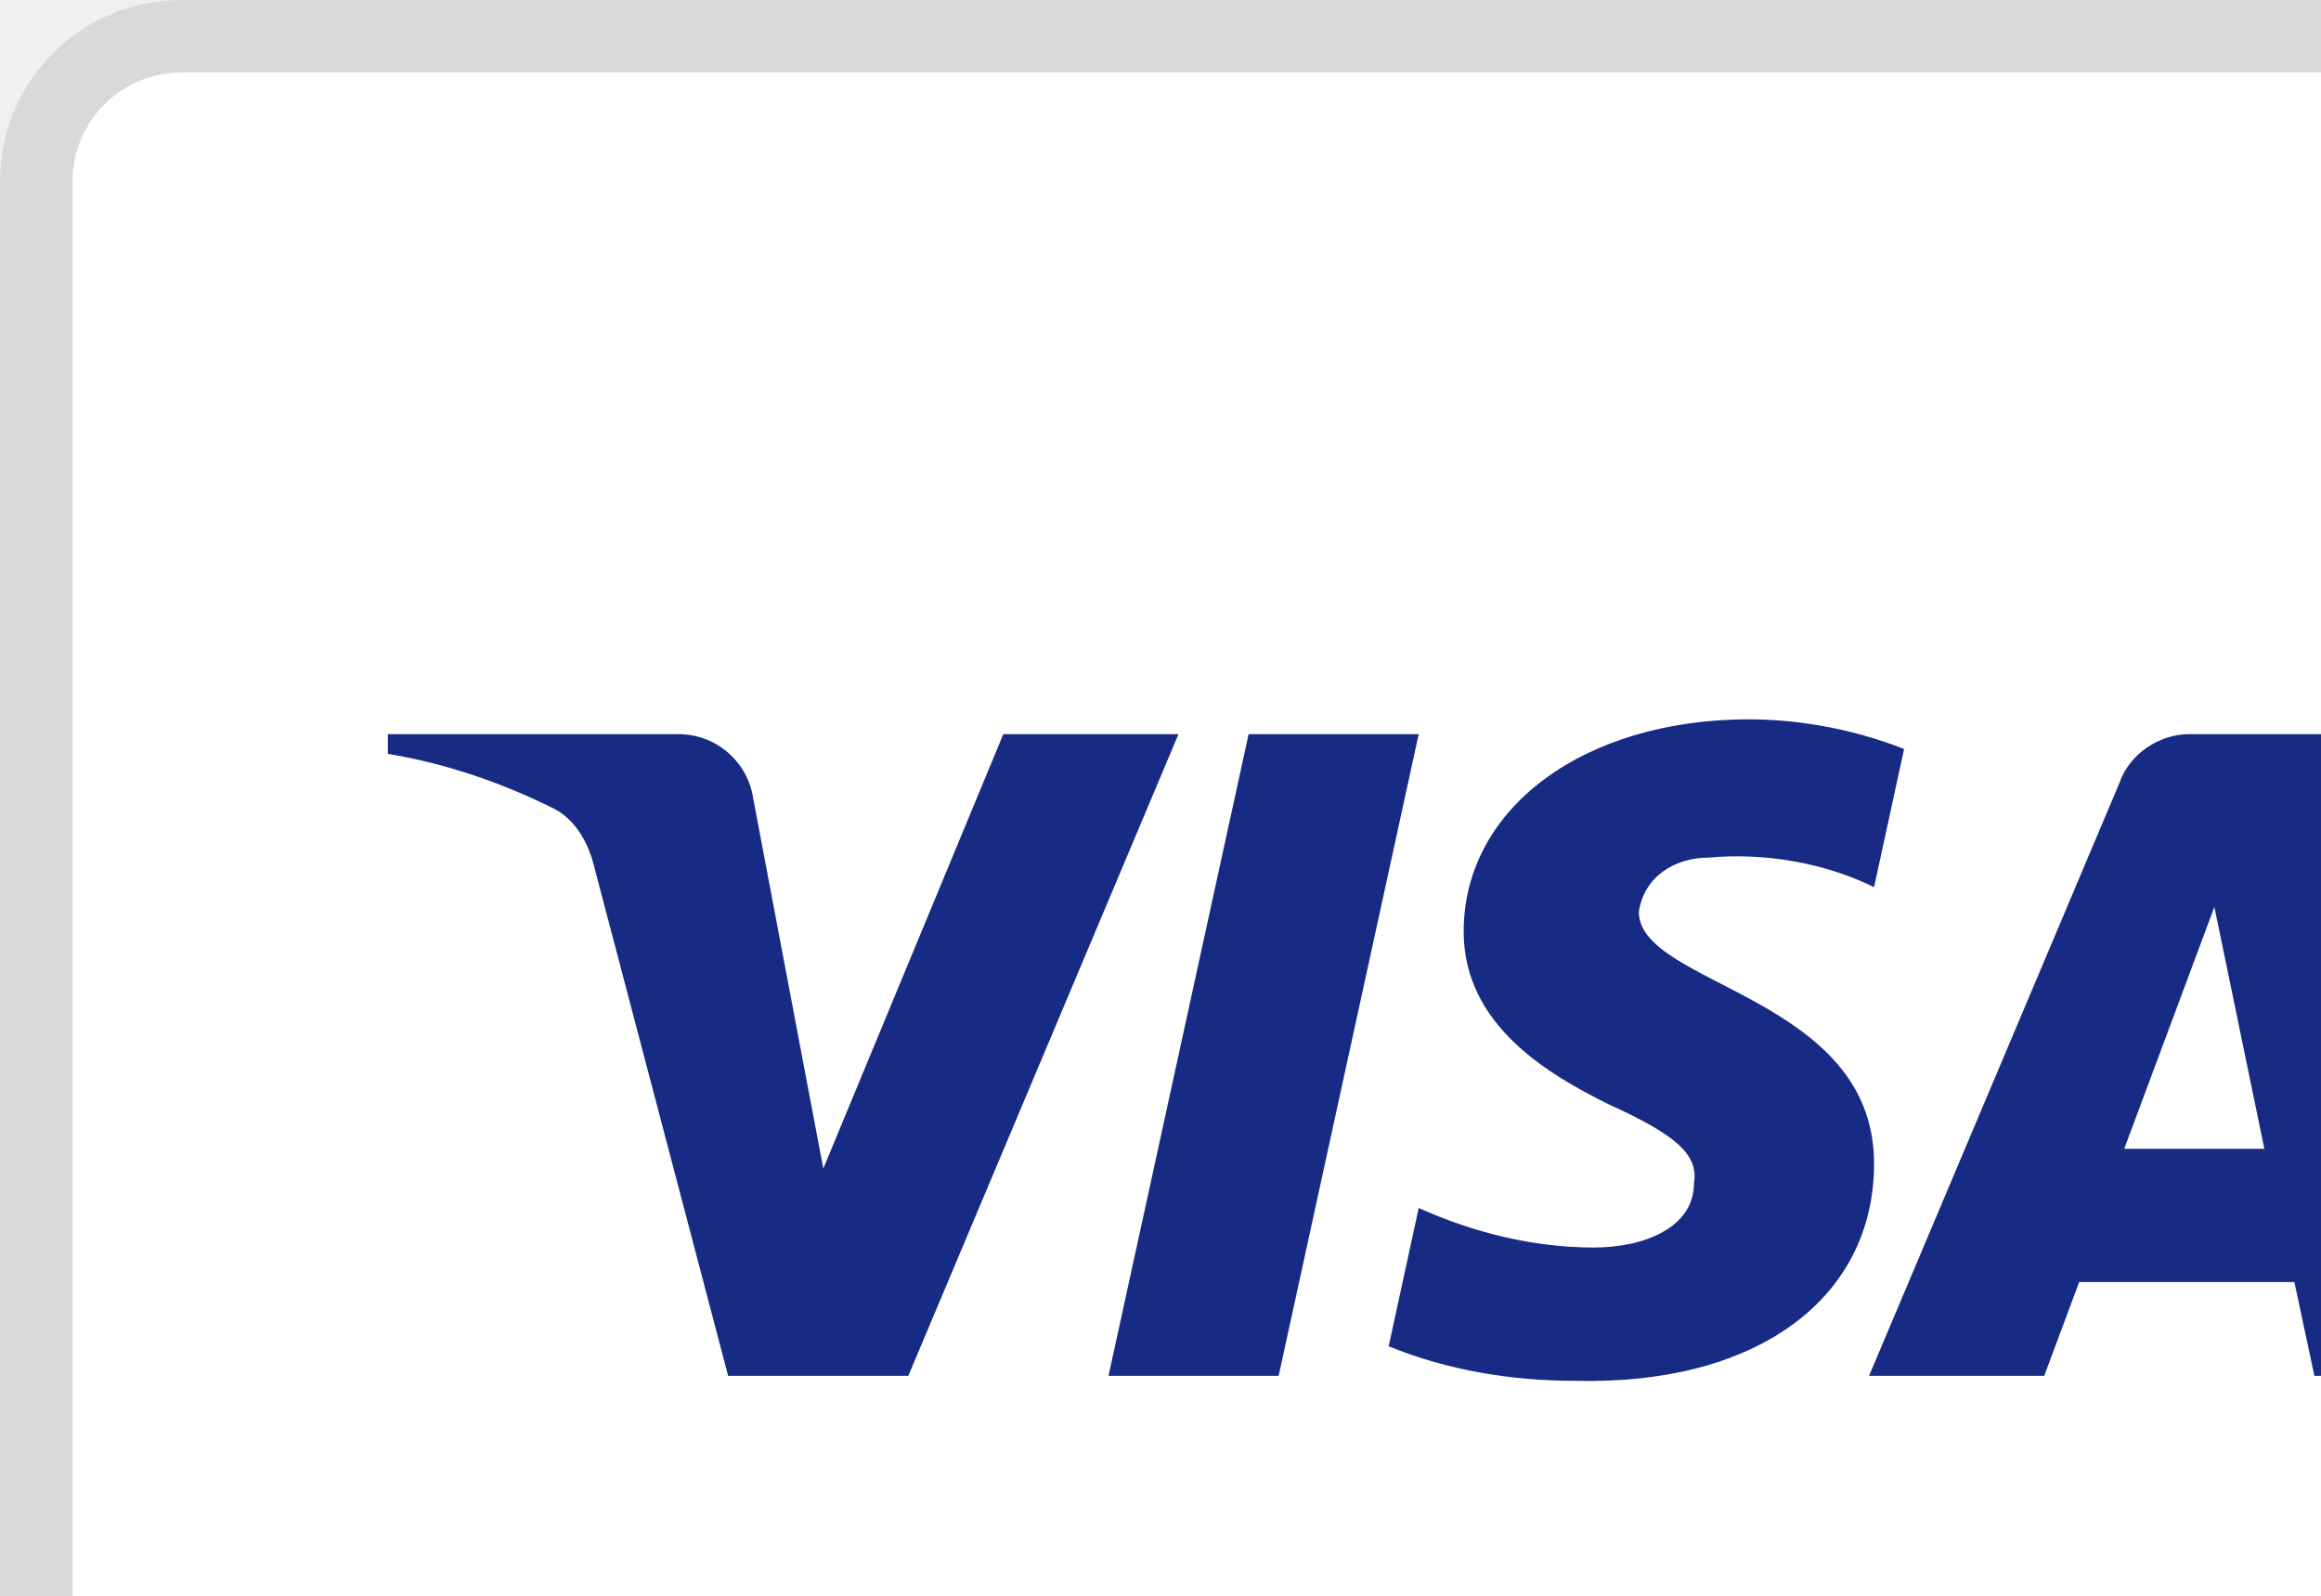
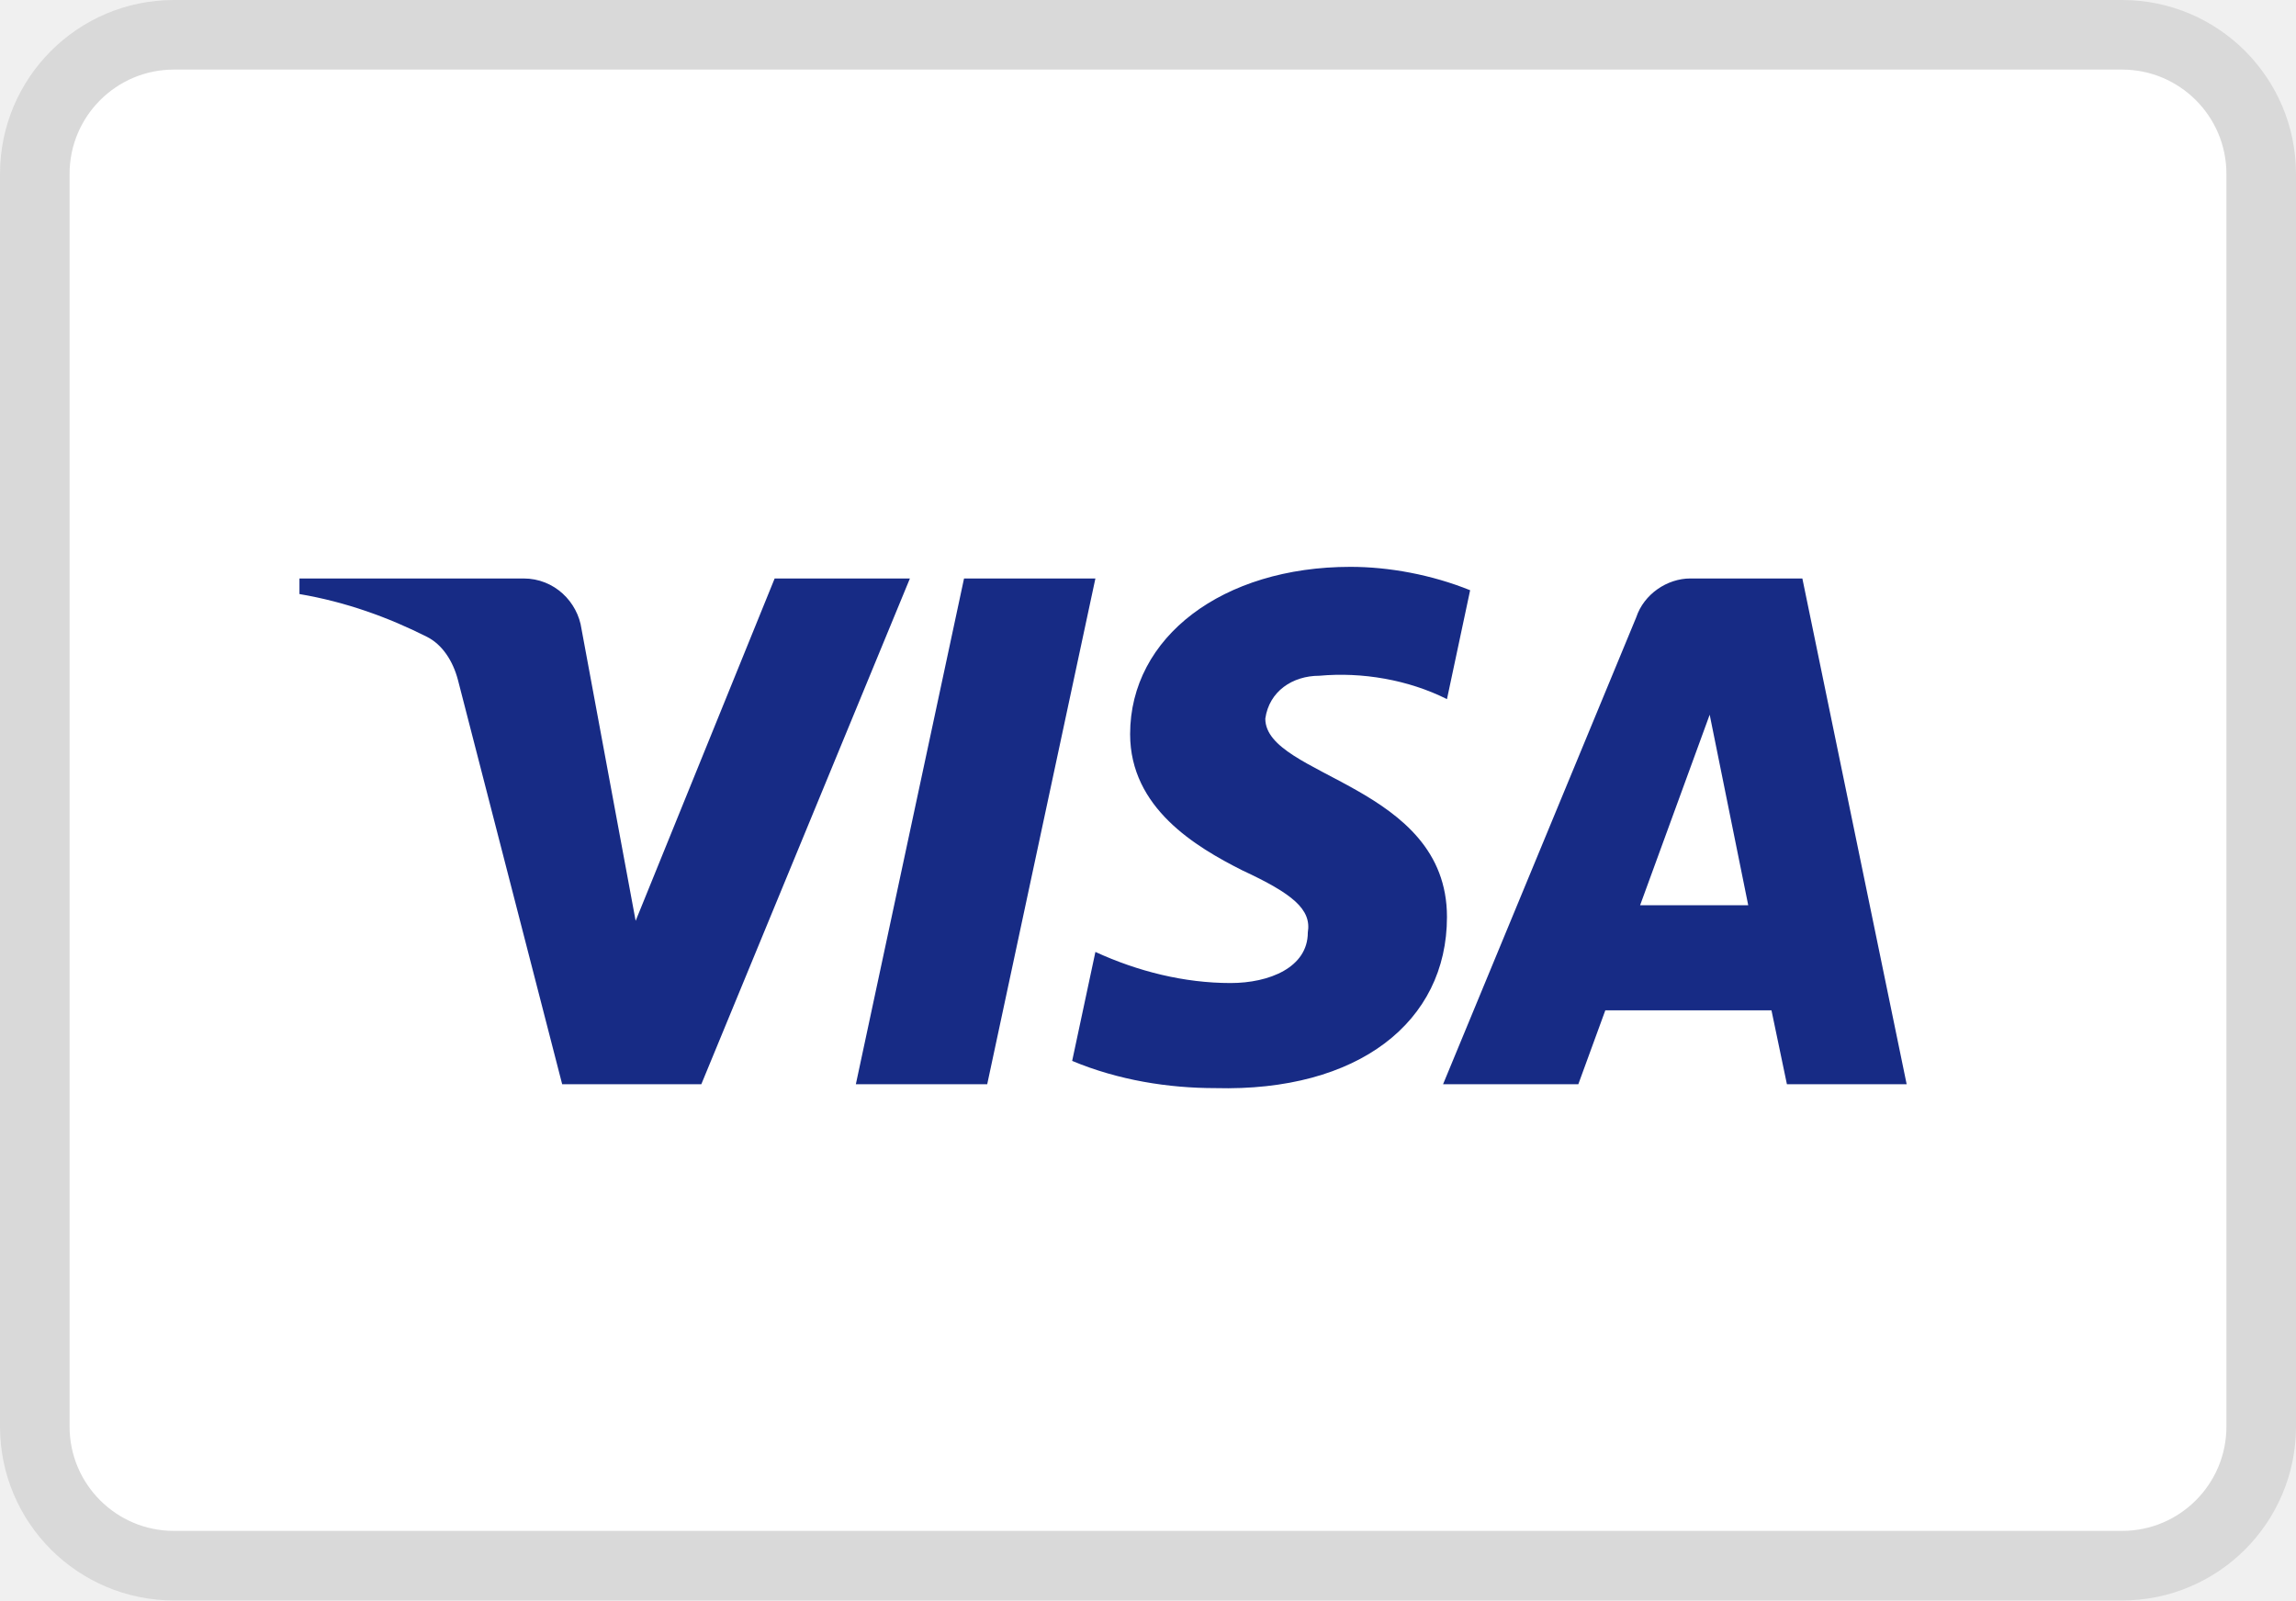
- <svg xmlns="http://www.w3.org/2000/svg" width="32" height="22,4" viewBox="0 0 32 22" fill="none">
+ <svg xmlns="http://www.w3.org/2000/svg" width="33" height="23" viewBox="0 0 33 23" fill="none">
  <g id="Payment-Method-Visa">
-     <rect id="BASE" x="0.5" y="0.5" width="40" height="27" rx="2" fill="white" stroke="#D9D9D9" />
-     <path id="visa-logo" fill-rule="evenodd" clip-rule="evenodd" d="M12.523 18.968H10.039L8.177 11.891C8.088 11.566 7.901 11.278 7.625 11.142C6.935 10.801 6.176 10.53 5.348 10.393V10.121H9.349C9.901 10.121 10.315 10.53 10.384 11.005L11.351 16.11L13.833 10.121H16.248L12.523 18.968ZM17.629 18.968H15.283L17.215 10.121H19.56L17.629 18.968ZM22.595 12.572C22.664 12.095 23.078 11.823 23.561 11.823C24.321 11.754 25.148 11.891 25.838 12.231L26.252 10.326C25.562 10.053 24.803 9.917 24.114 9.917C21.837 9.917 20.18 11.142 20.18 12.843C20.18 14.137 21.354 14.816 22.182 15.226C23.078 15.634 23.424 15.906 23.355 16.314C23.355 16.926 22.664 17.199 21.975 17.199C21.147 17.199 20.318 16.995 19.56 16.654L19.146 18.56C19.974 18.9 20.871 19.036 21.699 19.036C24.252 19.104 25.838 17.879 25.838 16.042C25.838 13.728 22.595 13.592 22.595 12.572V12.572ZM34.048 18.968L32.185 10.121H30.185C29.77 10.121 29.356 10.393 29.218 10.801L25.769 18.968H28.184L28.666 17.675H31.633L31.909 18.968H34.048ZM30.53 12.503L31.219 15.838H29.287L30.53 12.503Z" fill="#172B85" />
+     <rect id="BASE" x="0.5" y="0.5" width="32" height="22" rx="2" fill="white" stroke="#D9D9D9" />
+     <path id="visa-logo" fill-rule="evenodd" clip-rule="evenodd" d="M10.08 15.581H8.08L6.581 9.768C6.51 9.5 6.359 9.264 6.137 9.152C5.582 8.872 4.971 8.65 4.304 8.537V8.313H7.525C7.969 8.313 8.303 8.65 8.358 9.04L9.136 13.233L11.134 8.313H13.078L10.08 15.581ZM14.189 15.581H12.301L13.856 8.313H15.744L14.189 15.581ZM18.186 10.327C18.242 9.935 18.575 9.711 18.964 9.711C19.575 9.655 20.241 9.768 20.797 10.047L21.13 8.482C20.574 8.258 19.963 8.146 19.409 8.146C17.576 8.146 16.243 9.152 16.243 10.55C16.243 11.612 17.187 12.17 17.854 12.507C18.575 12.842 18.853 13.066 18.797 13.401C18.797 13.904 18.242 14.127 17.687 14.127C17.021 14.127 16.354 13.96 15.744 13.68L15.41 15.246C16.077 15.525 16.798 15.637 17.465 15.637C19.52 15.692 20.797 14.687 20.797 13.177C20.797 11.276 18.186 11.165 18.186 10.327V10.327ZM27.404 15.581L25.905 8.313H24.295C23.962 8.313 23.628 8.537 23.517 8.872L20.741 15.581H22.685L23.073 14.519H25.461L25.683 15.581H27.404ZM24.573 10.271L25.127 13.009H23.573L24.573 10.271Z" fill="#172B85" />
  </g>
</svg>
